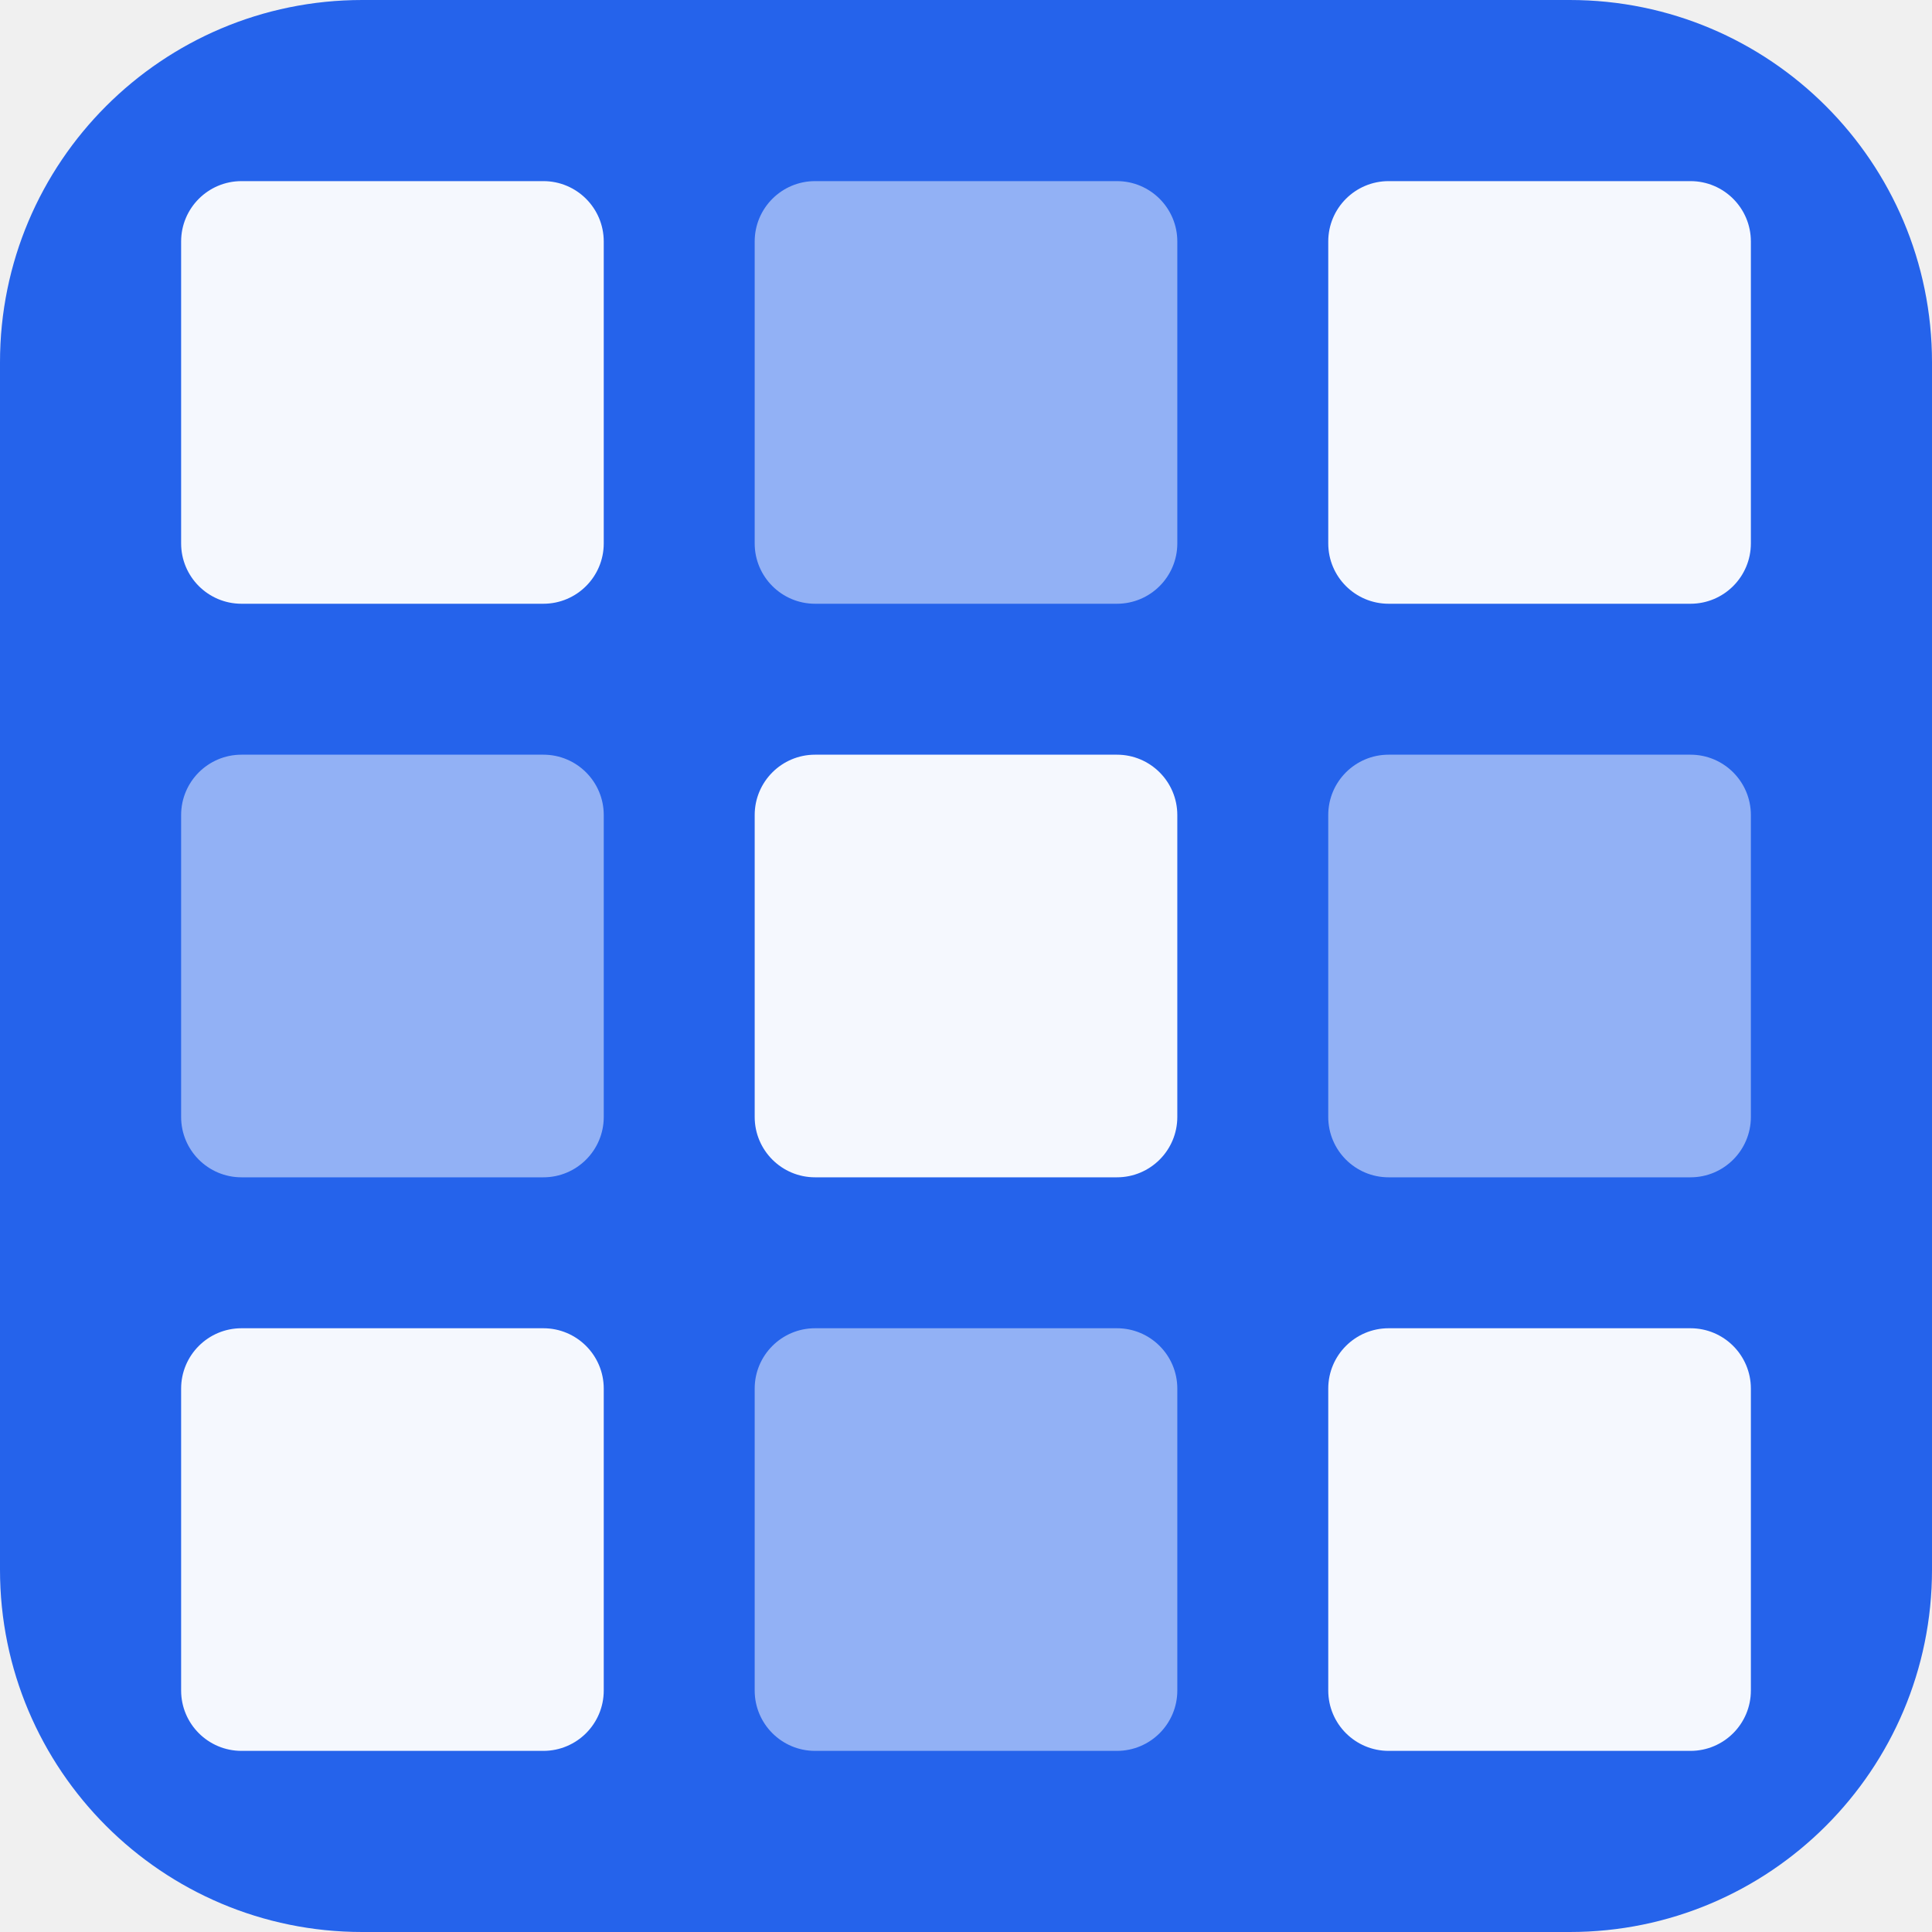
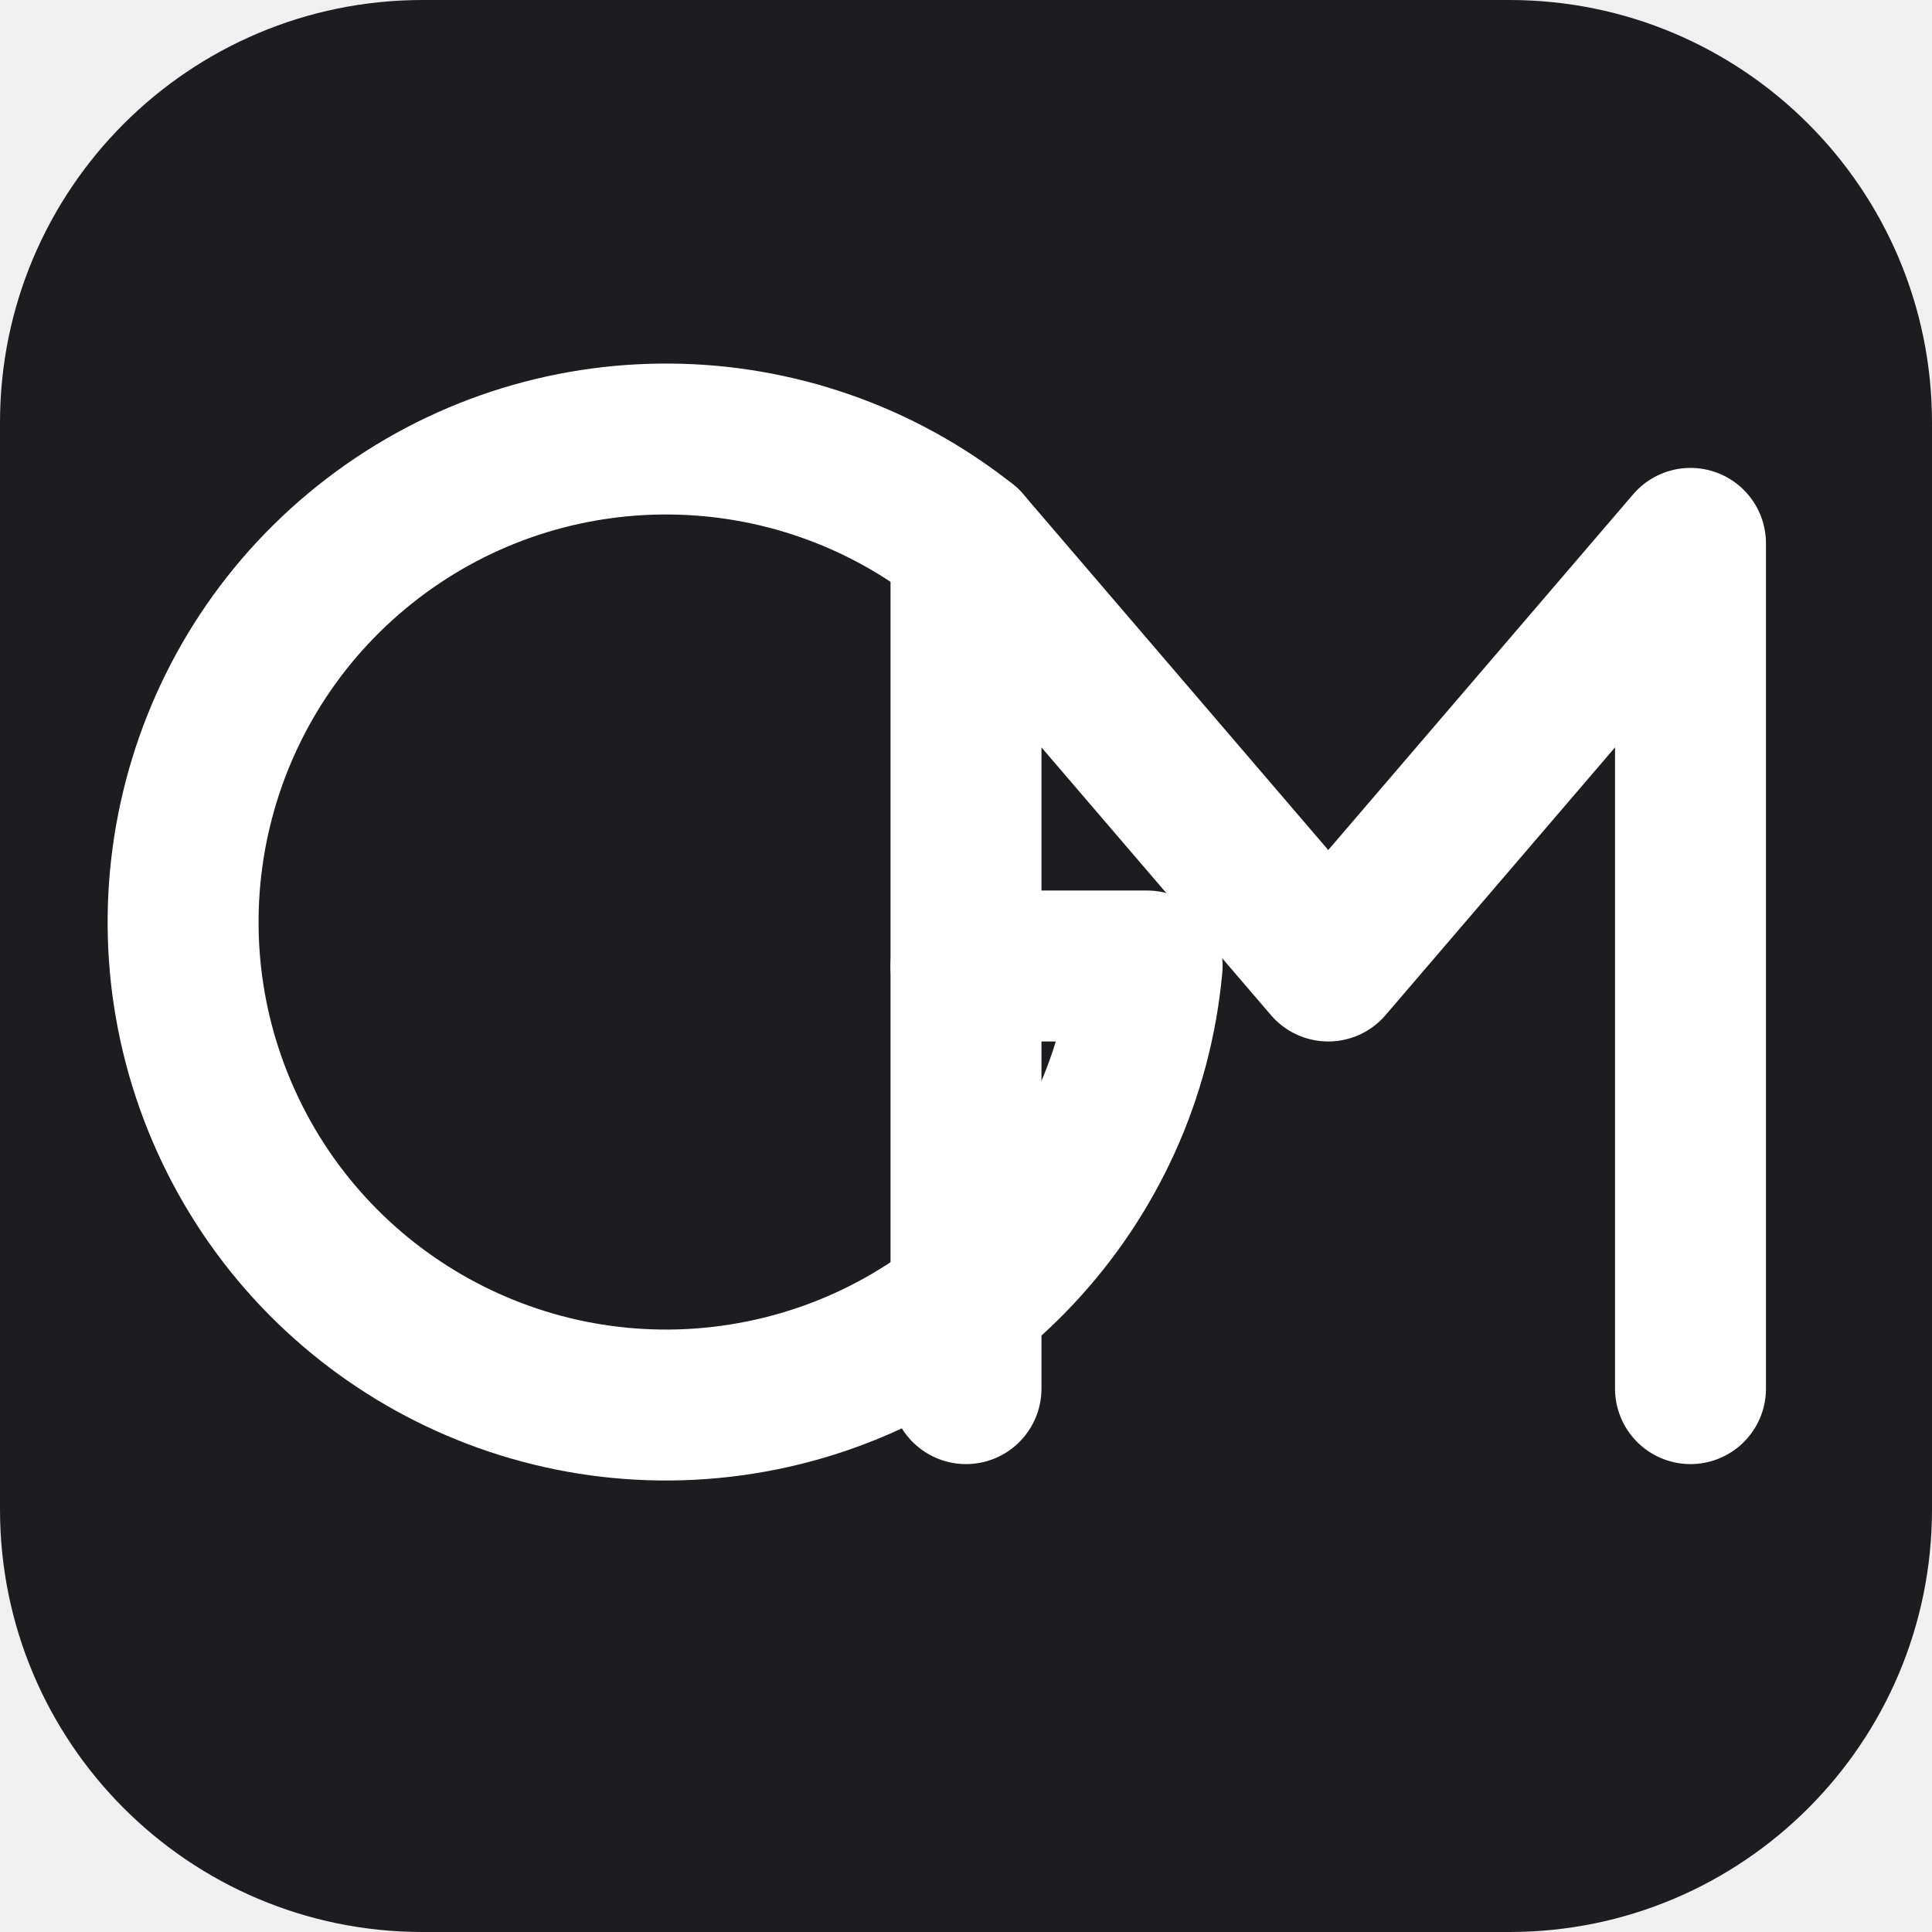
<svg xmlns="http://www.w3.org/2000/svg" viewBox="0 0 32 32">
-   <rect width="32" height="32" rx="6" fill="#2563eb" />
-   <rect x="3" y="3" width="7" height="7" rx="1" fill="white" fill-opacity="0.95" />
-   <rect x="12.5" y="3" width="7" height="7" rx="1" fill="white" fill-opacity="0.5" />
-   <rect x="22" y="3" width="7" height="7" rx="1" fill="white" fill-opacity="0.95" />
-   <rect x="3" y="12.5" width="7" height="7" rx="1" fill="white" fill-opacity="0.5" />
-   <rect x="12.5" y="12.5" width="7" height="7" rx="1" fill="white" fill-opacity="0.95" />
-   <rect x="22" y="12.5" width="7" height="7" rx="1" fill="white" fill-opacity="0.5" />
-   <rect x="3" y="22" width="7" height="7" rx="1" fill="white" fill-opacity="0.95" />
-   <rect x="12.5" y="22" width="7" height="7" rx="1" fill="white" fill-opacity="0.5" />
-   <rect x="22" y="22" width="7" height="7" rx="1" fill="white" fill-opacity="0.95" />
+   <rect width="32" height="32" rx="7" fill="#1D1D1F" />
+   <path d="M 16 9 A 8 8 0 1 0 19 16 L 16 16" fill="none" stroke="white" stroke-width="2.5" stroke-linecap="round" stroke-linejoin="round" />
+   <path d="M 16 23 L 16 9 L 22 16 L 28 9 L 28 23" fill="none" stroke="white" stroke-width="2.5" stroke-linecap="round" stroke-linejoin="round" />
</svg>
